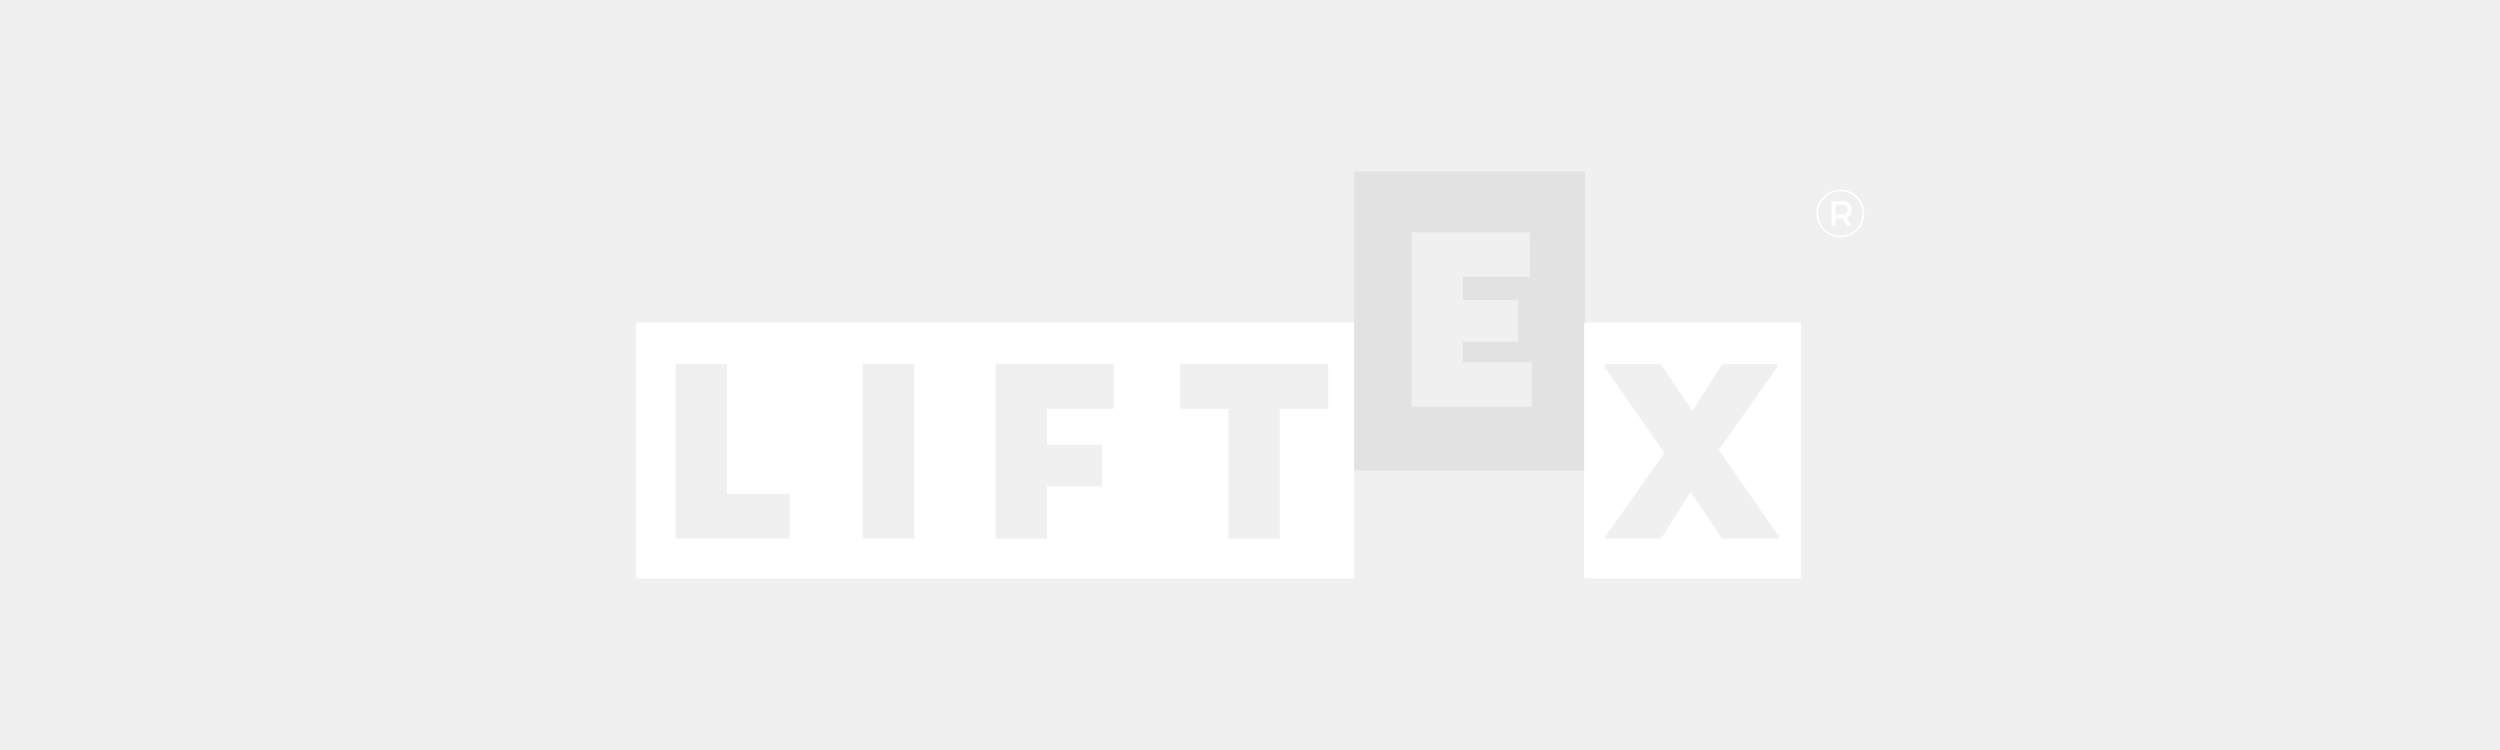
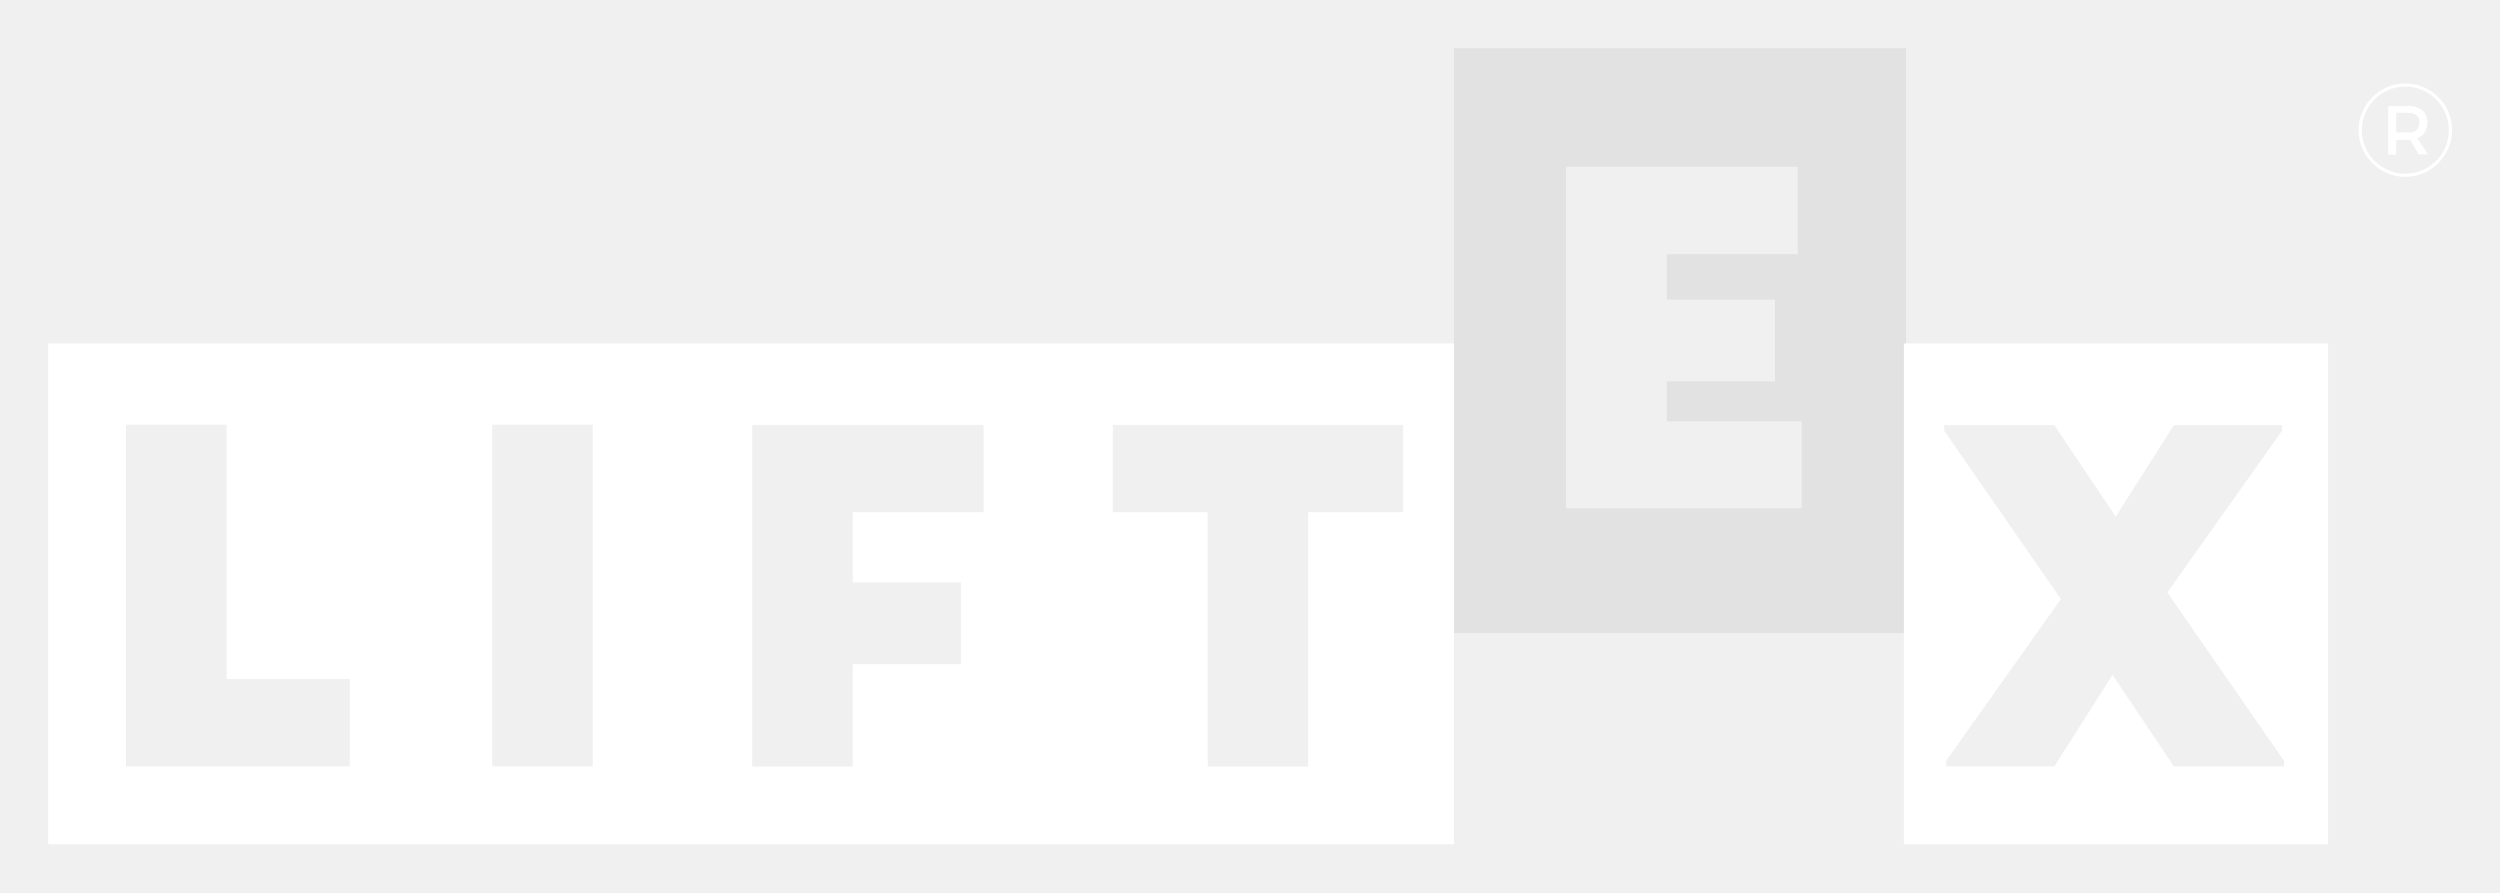
- <svg xmlns="http://www.w3.org/2000/svg" id="Layer_1" version="1.1" viewBox="0 0 200 60">
+ <svg xmlns="http://www.w3.org/2000/svg" id="Layer_1" version="1.1" viewBox="48.9 11.76 102.2 36.47">
  <defs>
    <style>
      .st0 {
        fill: #fff;
      }

      .st1 {
        fill: #e2e2e2;
      }
    </style>
  </defs>
  <path class="st0" d="M147.23,18.99c-1.05,0-1.91-.86-1.91-1.91s.86-1.91,1.91-1.91,1.91.86,1.91,1.91-.86,1.91-1.91,1.91M147.23,15.3c-.98,0-1.78.8-1.78,1.78s.8,1.78,1.78,1.78,1.78-.8,1.78-1.78-.8-1.78-1.78-1.78" />
  <path class="st0" d="M147.33,16.09c.25,0,.45.06.59.18.14.12.21.28.21.5s-.07.39-.21.52c-.14.12-.33.19-.59.19h-.47v.6h-.33v-1.98h.8ZM147.33,17.18c.15,0,.27-.03.35-.1.08-.07.13-.17.13-.31s-.04-.23-.13-.3c-.08-.07-.2-.1-.35-.1h-.47v.8h.47ZM147.34,17.34h.33l.49.73h-.38l-.44-.73Z" />
  <path class="st0" d="M50.87,46.27h57.47v-20.47h-57.47v20.47ZM63.2,43.09h-9.15v-13.97h4.11v10.4h5.04v3.57ZM73.13,43.09h-4.11v-13.97h4.11v13.97ZM89.11,32.7h-5.35v2.87h4.42v3.34h-4.42v4.19h-4.11v-13.97h9.46v3.57ZM106.26,32.7h-3.88v10.4h-4.11v-10.4h-3.88v-3.57h11.87v3.57Z" />
  <path class="st1" d="M108.34,37.64h18.48V13.73h-18.48v23.9ZM122.54,32.54h-9.62v-13.96h9.47v3.57h-5.35v1.86h4.42v3.34h-4.42v1.63h5.51v3.57Z" />
  <path class="st0" d="M126.73,46.27h17.34v-20.47h-17.34v20.47ZM142.27,43.09h-4.5l-2.51-3.74-2.38,3.74h-4.42v-.23l4.69-6.61-4.77-6.88v-.23h4.5l2.51,3.74,2.38-3.74h4.42v.23l-4.69,6.61,4.77,6.88v.23Z" />
</svg>
